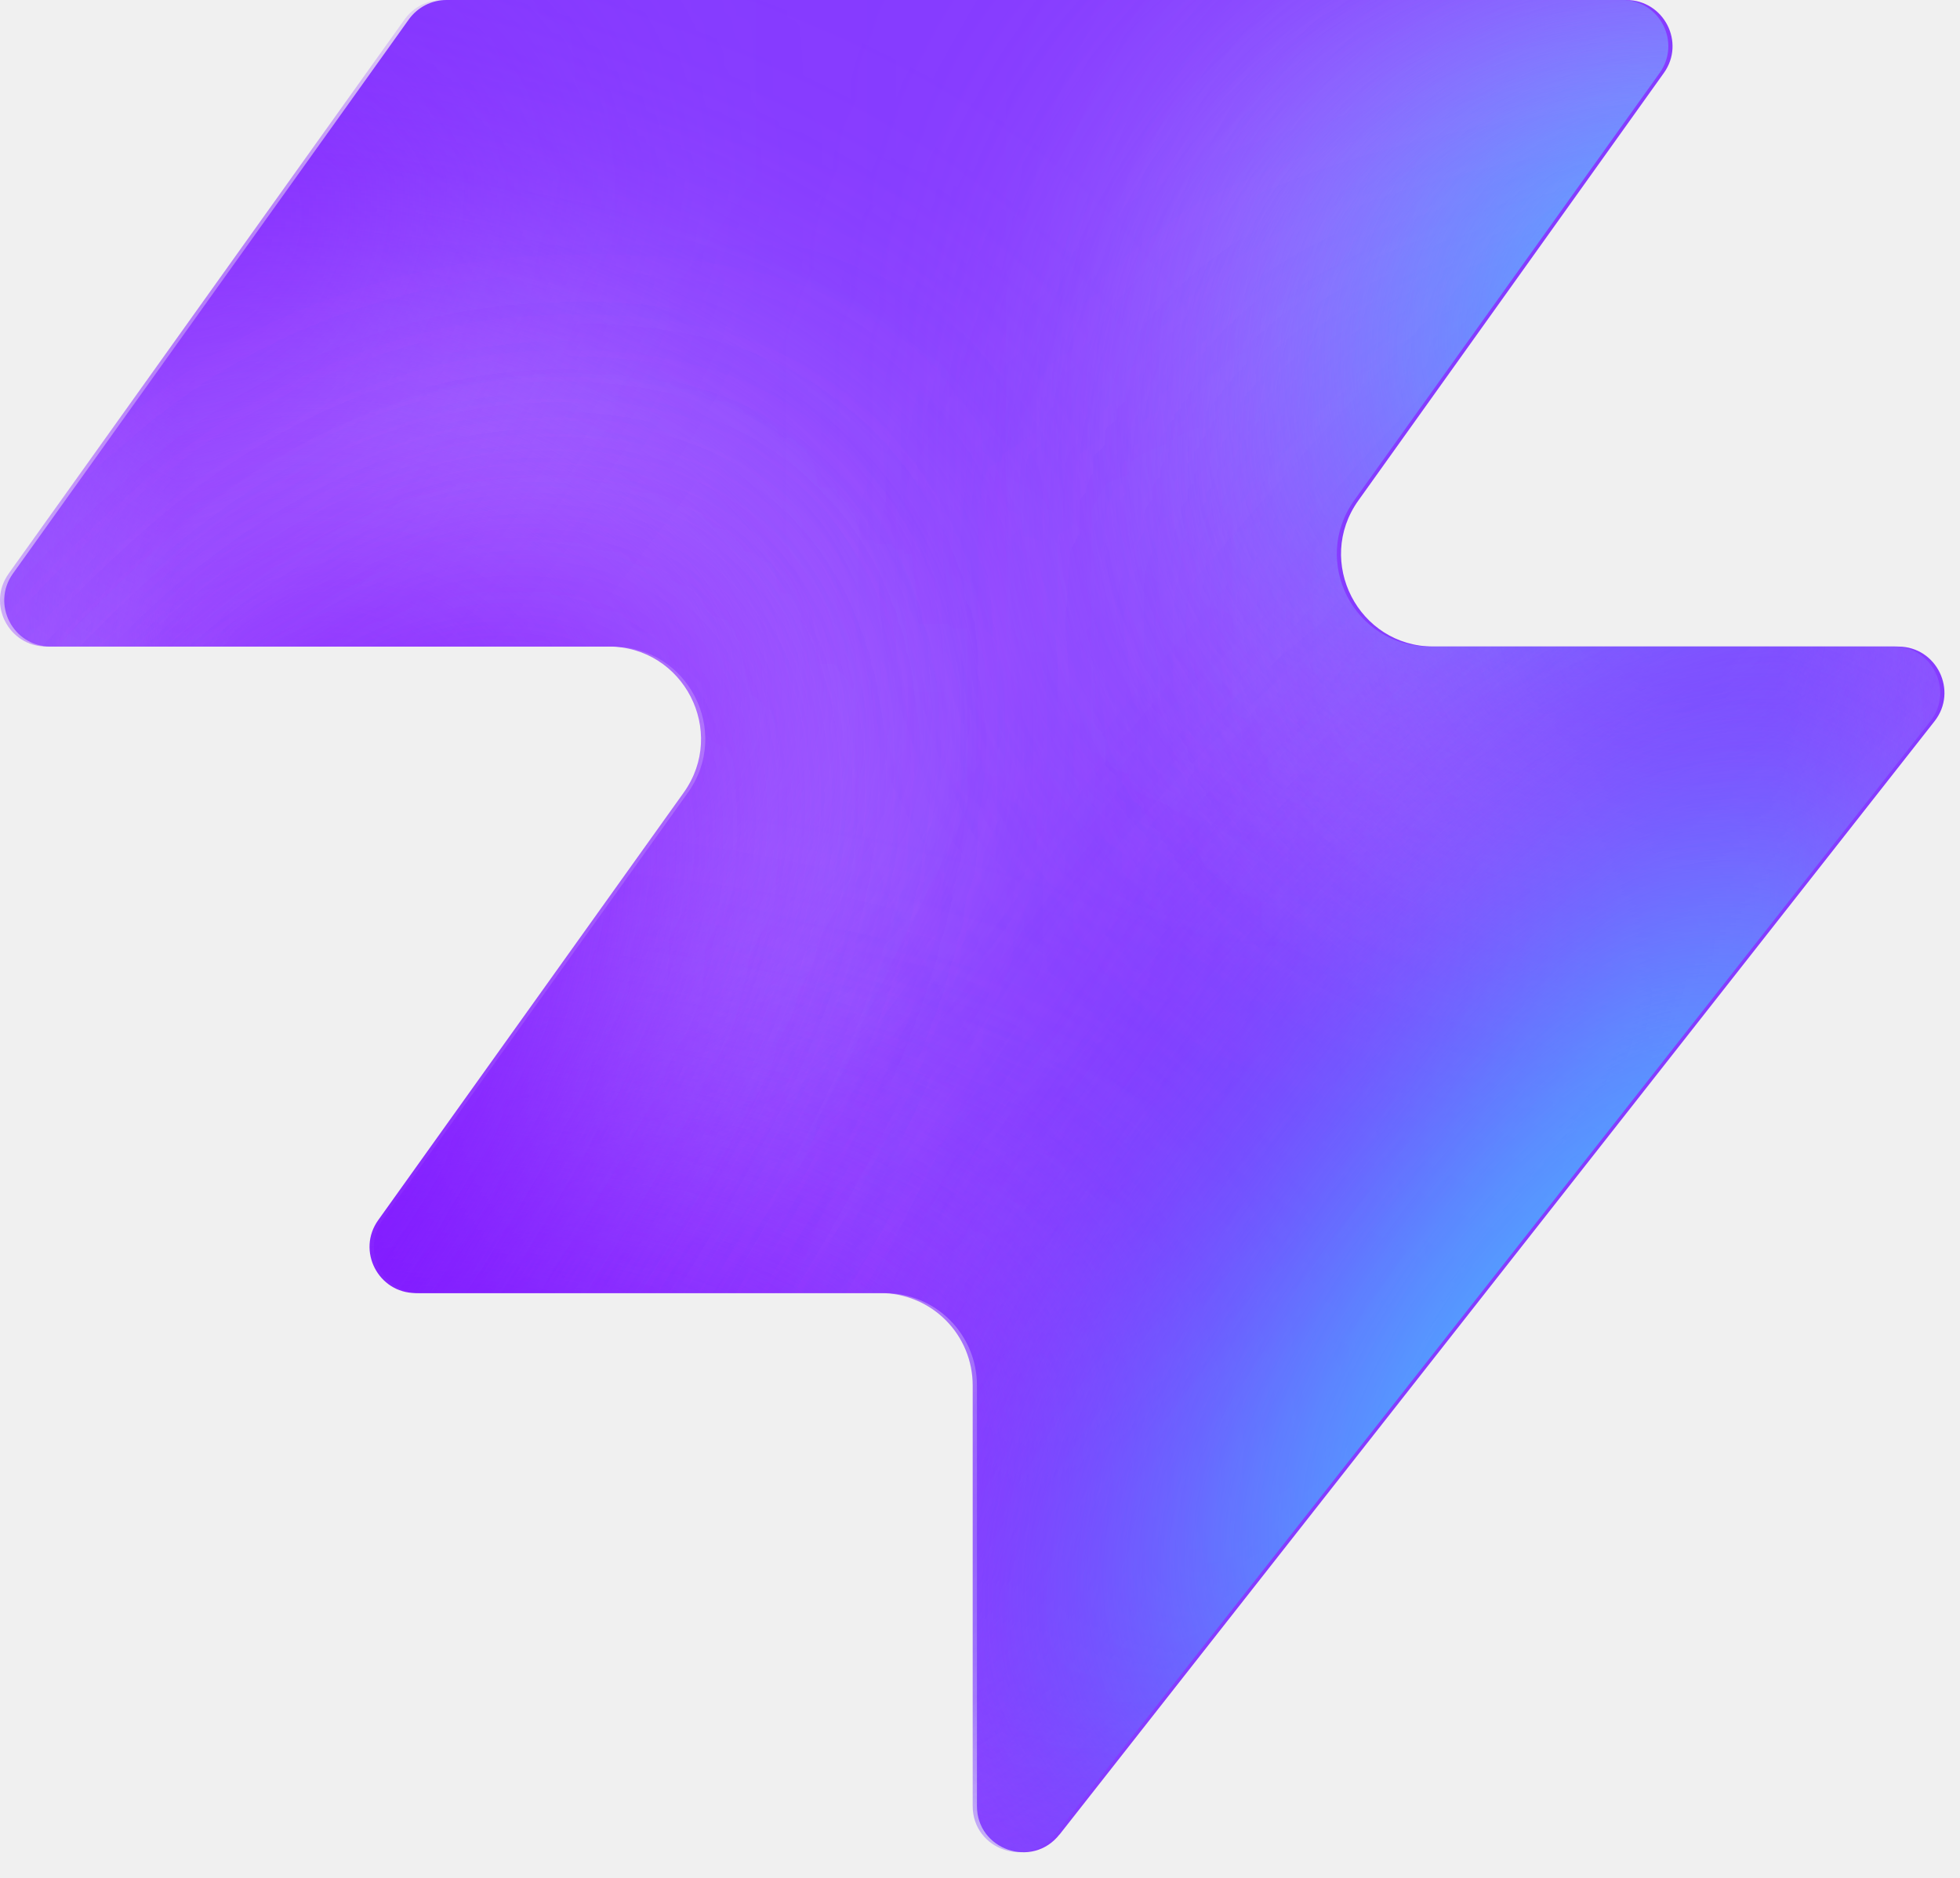
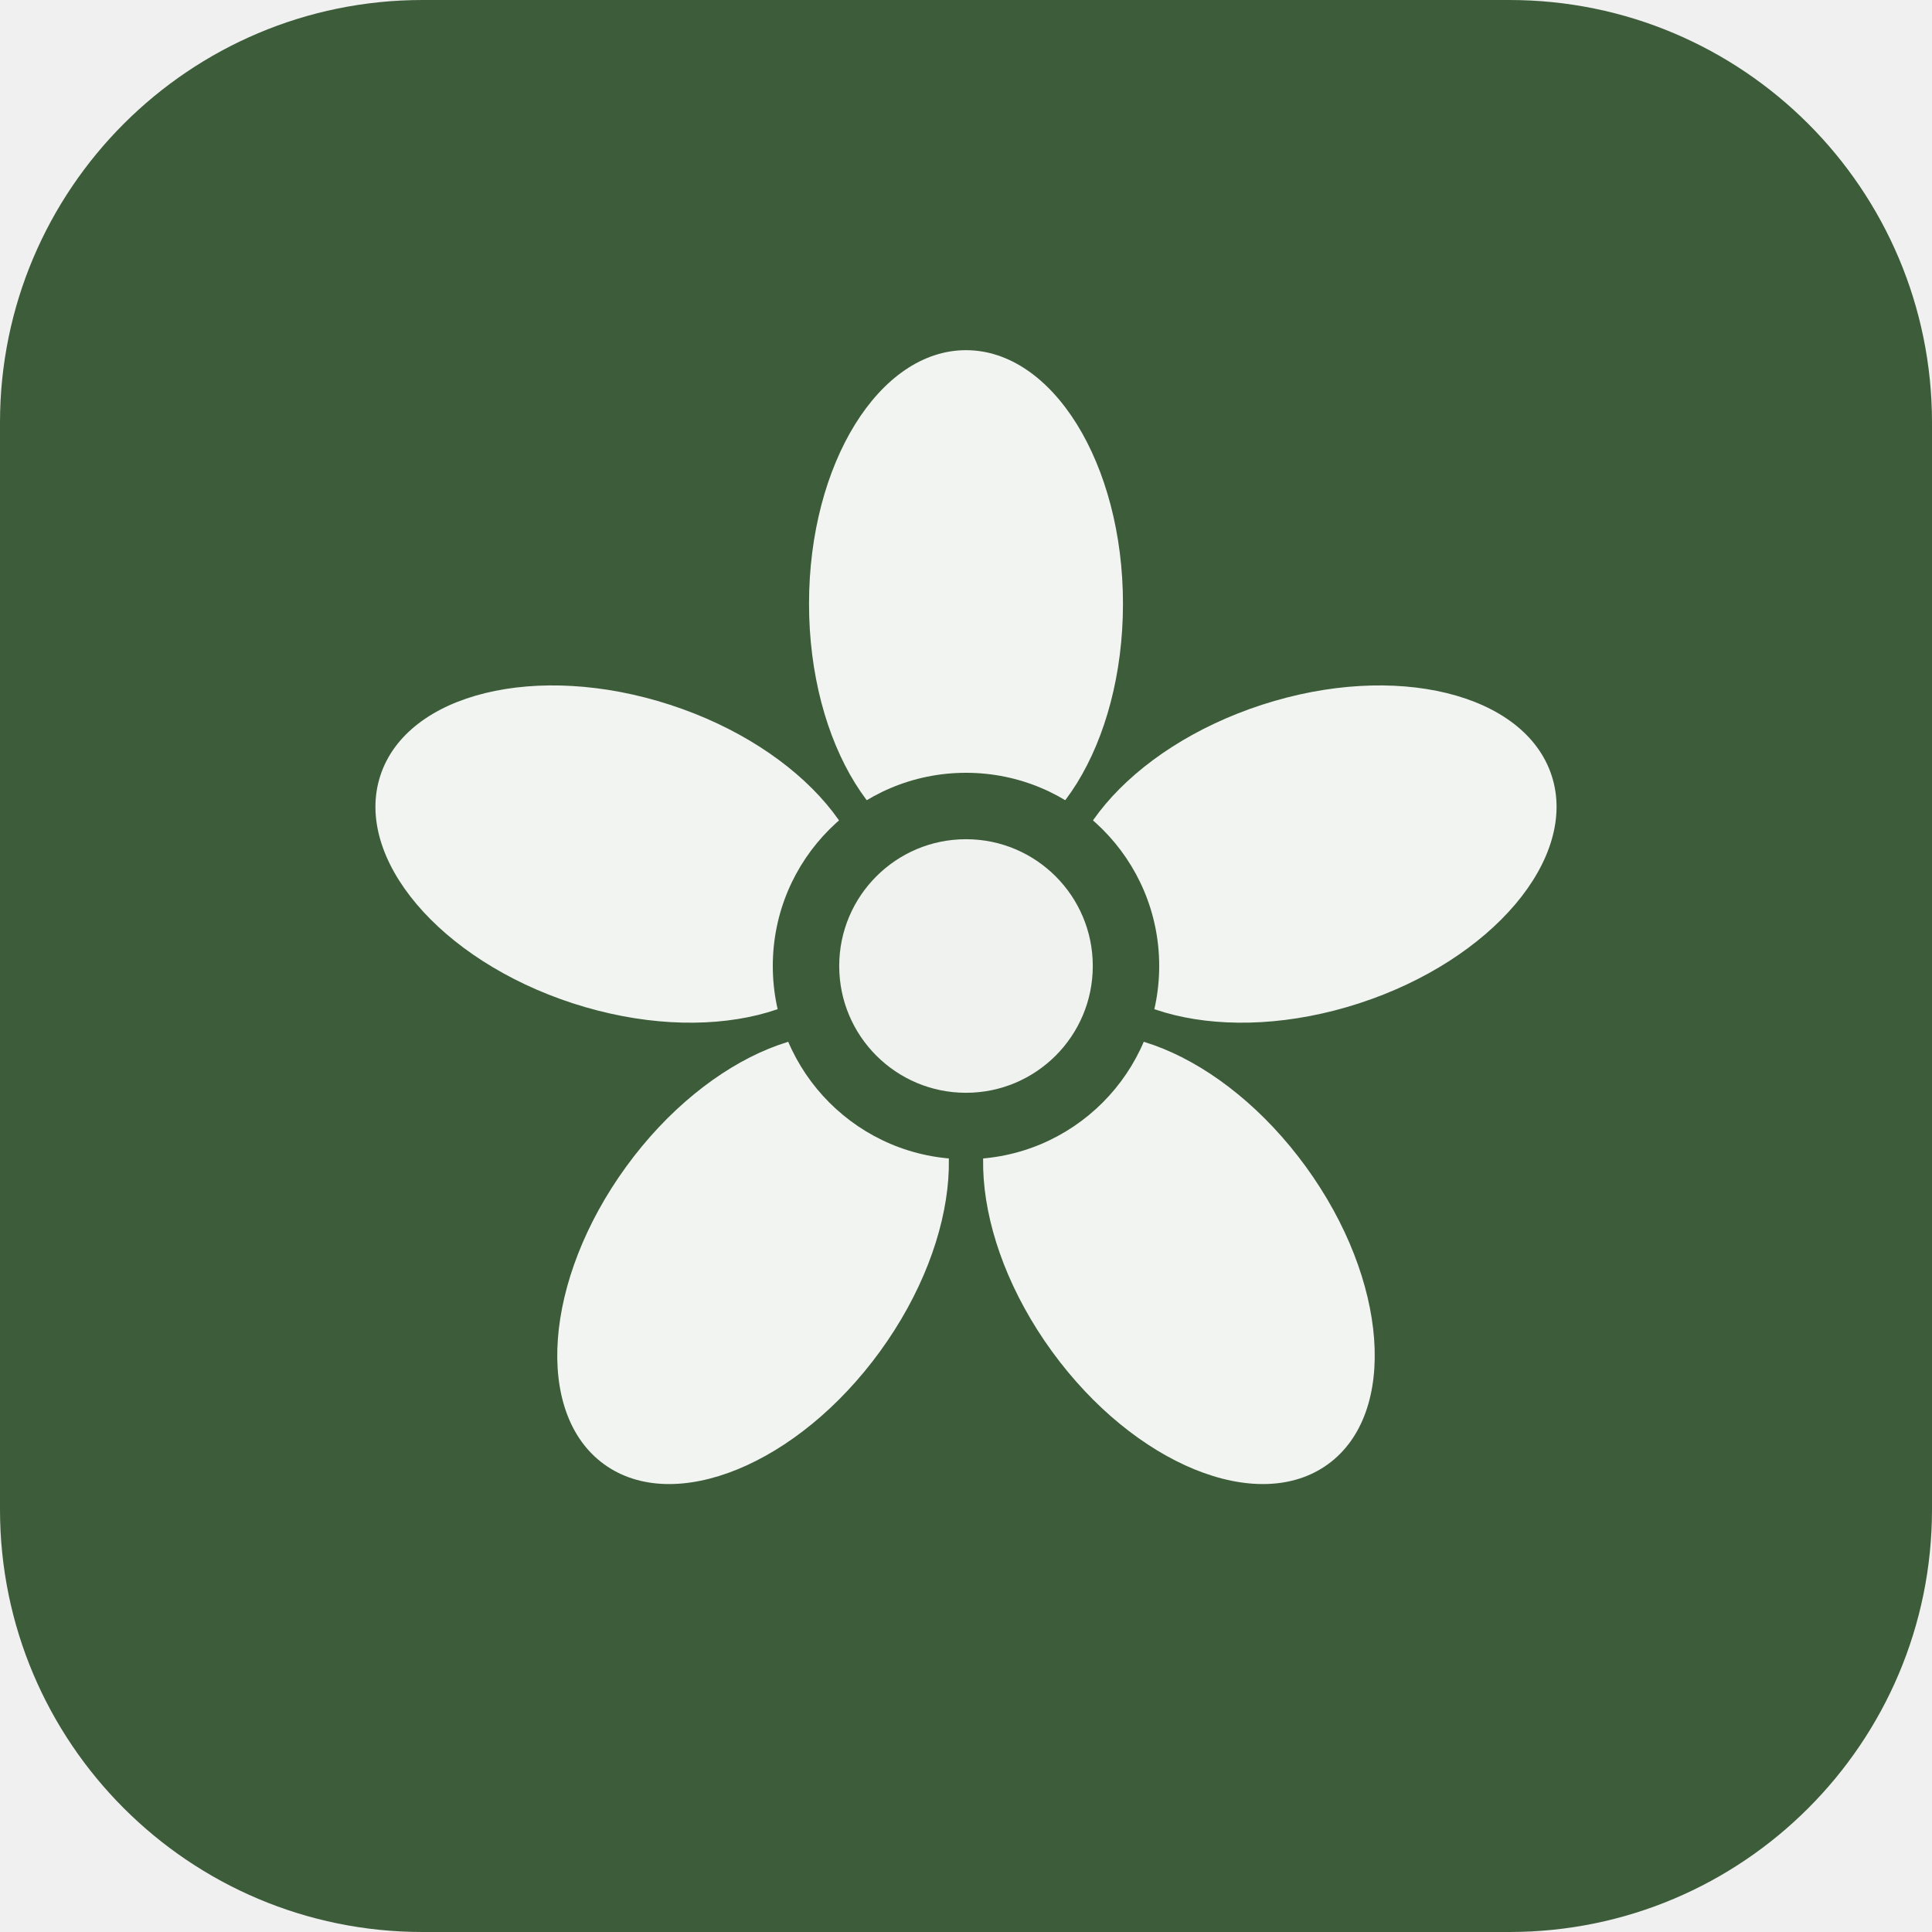
- <svg xmlns="http://www.w3.org/2000/svg" width="48" height="46" fill="none" viewBox="0 0 48 46">
-   <path fill="#863bff" d="M25.946 44.938c-.664.845-2.021.375-2.021-.698V33.937a2.26 2.26 0 0 0-2.262-2.262H10.287c-.92 0-1.456-1.04-.92-1.788l7.48-10.471c1.07-1.497 0-3.578-1.842-3.578H1.237c-.92 0-1.456-1.04-.92-1.788L10.013.474c.214-.297.556-.474.92-.474h28.894c.92 0 1.456 1.04.92 1.788l-7.48 10.471c-1.07 1.498 0 3.579 1.842 3.579h11.377c.943 0 1.473 1.088.89 1.83L25.947 44.94z" style="fill:#863bff;fill:color(display-p3 .525 .23 1);fill-opacity:1" />
-   <mask id="a" width="48" height="46" x="0" y="0" maskUnits="userSpaceOnUse" style="mask-type:alpha">
-     <path fill="#000" d="M25.842 44.938c-.664.844-2.021.375-2.021-.698V33.937a2.26 2.26 0 0 0-2.262-2.262H10.183c-.92 0-1.456-1.04-.92-1.788l7.48-10.471c1.07-1.498 0-3.579-1.842-3.579H1.133c-.92 0-1.456-1.04-.92-1.787L9.91.473c.214-.297.556-.474.92-.474h28.894c.92 0 1.456 1.04.92 1.788l-7.48 10.471c-1.07 1.498 0 3.578 1.842 3.578h11.377c.943 0 1.473 1.088.89 1.832L25.843 44.94z" style="fill:#000;fill-opacity:1" />
-   </mask>
-   <g mask="url(#a)">
-     <g filter="url(#b)">
-       <ellipse cx="5.508" cy="14.704" fill="#ede6ff" rx="5.508" ry="14.704" style="fill:#ede6ff;fill:color(display-p3 .927 .903 1);fill-opacity:1" transform="matrix(.00324 1 1 -.00324 -4.47 31.516)" />
-     </g>
-     <g filter="url(#c)">
-       <ellipse cx="10.399" cy="29.851" fill="#ede6ff" rx="10.399" ry="29.851" style="fill:#ede6ff;fill:color(display-p3 .927 .903 1);fill-opacity:1" transform="matrix(.00324 1 1 -.00324 -39.328 7.883)" />
-     </g>
-     <g filter="url(#d)">
-       <ellipse cx="5.508" cy="30.487" fill="#7e14ff" rx="5.508" ry="30.487" style="fill:#7e14ff;fill:color(display-p3 .492 .077 1);fill-opacity:1" transform="rotate(89.814 -25.913 -14.639)scale(1 -1)" />
-     </g>
-     <g filter="url(#e)">
-       <ellipse cx="5.508" cy="30.599" fill="#7e14ff" rx="5.508" ry="30.599" style="fill:#7e14ff;fill:color(display-p3 .492 .077 1);fill-opacity:1" transform="rotate(89.814 -32.644 -3.334)scale(1 -1)" />
-     </g>
-     <g filter="url(#f)">
-       <ellipse cx="5.508" cy="30.599" fill="#7e14ff" rx="5.508" ry="30.599" style="fill:#7e14ff;fill:color(display-p3 .492 .077 1);fill-opacity:1" transform="matrix(.00324 1 1 -.00324 -34.34 30.47)" />
-     </g>
-     <g filter="url(#g)">
-       <ellipse cx="14.072" cy="22.078" fill="#ede6ff" rx="14.072" ry="22.078" style="fill:#ede6ff;fill:color(display-p3 .927 .903 1);fill-opacity:1" transform="rotate(93.35 24.506 48.493)scale(-1 1)" />
-     </g>
-     <g filter="url(#h)">
-       <ellipse cx="3.47" cy="21.501" fill="#7e14ff" rx="3.47" ry="21.501" style="fill:#7e14ff;fill:color(display-p3 .492 .077 1);fill-opacity:1" transform="rotate(89.009 28.708 47.59)scale(-1 1)" />
-     </g>
-     <g filter="url(#i)">
-       <ellipse cx="3.47" cy="21.501" fill="#7e14ff" rx="3.47" ry="21.501" style="fill:#7e14ff;fill:color(display-p3 .492 .077 1);fill-opacity:1" transform="rotate(89.009 28.708 47.59)scale(-1 1)" />
-     </g>
-     <g filter="url(#j)">
-       <ellipse cx=".387" cy="8.972" fill="#7e14ff" rx="4.407" ry="29.108" style="fill:#7e14ff;fill:color(display-p3 .492 .077 1);fill-opacity:1" transform="rotate(39.51 .387 8.972)" />
-     </g>
-     <g filter="url(#k)">
-       <ellipse cx="47.523" cy="-6.092" fill="#7e14ff" rx="4.407" ry="29.108" style="fill:#7e14ff;fill:color(display-p3 .492 .077 1);fill-opacity:1" transform="rotate(37.892 47.523 -6.092)" />
-     </g>
-     <g filter="url(#l)">
-       <ellipse cx="41.412" cy="6.333" fill="#47bfff" rx="5.971" ry="9.665" style="fill:#47bfff;fill:color(display-p3 .28 .748 1);fill-opacity:1" transform="rotate(37.892 41.412 6.333)" />
-     </g>
-     <g filter="url(#m)">
-       <ellipse cx="-1.879" cy="38.332" fill="#7e14ff" rx="4.407" ry="29.108" style="fill:#7e14ff;fill:color(display-p3 .492 .077 1);fill-opacity:1" transform="rotate(37.892 -1.88 38.332)" />
-     </g>
-     <g filter="url(#n)">
-       <ellipse cx="-1.879" cy="38.332" fill="#7e14ff" rx="4.407" ry="29.108" style="fill:#7e14ff;fill:color(display-p3 .492 .077 1);fill-opacity:1" transform="rotate(37.892 -1.88 38.332)" />
-     </g>
-     <g filter="url(#o)">
-       <ellipse cx="35.651" cy="29.907" fill="#7e14ff" rx="4.407" ry="29.108" style="fill:#7e14ff;fill:color(display-p3 .492 .077 1);fill-opacity:1" transform="rotate(37.892 35.651 29.907)" />
-     </g>
-     <g filter="url(#p)">
-       <ellipse cx="38.418" cy="32.4" fill="#47bfff" rx="5.971" ry="15.297" style="fill:#47bfff;fill:color(display-p3 .28 .748 1);fill-opacity:1" transform="rotate(37.892 38.418 32.4)" />
-     </g>
+ <svg xmlns="http://www.w3.org/2000/svg" viewBox="0 0 32 32">
+   <rect width="32" height="32" rx="7" fill="#3D5C3A" />
+   <g fill="white" fill-opacity="0.93">
+     <ellipse cx="16" cy="10" rx="2.6" ry="4.2" transform="rotate(0 16 16)" />
+     <ellipse cx="16" cy="10" rx="2.6" ry="4.2" transform="rotate(72 16 16)" />
+     <ellipse cx="16" cy="10" rx="2.6" ry="4.2" transform="rotate(144 16 16)" />
+     <ellipse cx="16" cy="10" rx="2.6" ry="4.2" transform="rotate(216 16 16)" />
+     <ellipse cx="16" cy="10" rx="2.6" ry="4.2" transform="rotate(288 16 16)" />
  </g>
-   <defs>
-     <filter id="b" width="60.045" height="41.654" x="-19.77" y="16.149" color-interpolation-filters="sRGB" filterUnits="userSpaceOnUse">
-       <feFlood flood-opacity="0" result="BackgroundImageFix" />
-       <feBlend in="SourceGraphic" in2="BackgroundImageFix" result="shape" />
-       <feGaussianBlur result="effect1_foregroundBlur_2002_17158" stdDeviation="7.659" />
-     </filter>
-     <filter id="c" width="90.34" height="51.437" x="-54.613" y="-7.533" color-interpolation-filters="sRGB" filterUnits="userSpaceOnUse">
-       <feFlood flood-opacity="0" result="BackgroundImageFix" />
-       <feBlend in="SourceGraphic" in2="BackgroundImageFix" result="shape" />
-       <feGaussianBlur result="effect1_foregroundBlur_2002_17158" stdDeviation="7.659" />
-     </filter>
-     <filter id="d" width="79.355" height="29.4" x="-49.64" y="2.03" color-interpolation-filters="sRGB" filterUnits="userSpaceOnUse">
-       <feFlood flood-opacity="0" result="BackgroundImageFix" />
-       <feBlend in="SourceGraphic" in2="BackgroundImageFix" result="shape" />
-       <feGaussianBlur result="effect1_foregroundBlur_2002_17158" stdDeviation="4.596" />
-     </filter>
-     <filter id="e" width="79.579" height="29.4" x="-45.045" y="20.029" color-interpolation-filters="sRGB" filterUnits="userSpaceOnUse">
-       <feFlood flood-opacity="0" result="BackgroundImageFix" />
-       <feBlend in="SourceGraphic" in2="BackgroundImageFix" result="shape" />
-       <feGaussianBlur result="effect1_foregroundBlur_2002_17158" stdDeviation="4.596" />
-     </filter>
-     <filter id="f" width="79.579" height="29.4" x="-43.513" y="21.178" color-interpolation-filters="sRGB" filterUnits="userSpaceOnUse">
-       <feFlood flood-opacity="0" result="BackgroundImageFix" />
-       <feBlend in="SourceGraphic" in2="BackgroundImageFix" result="shape" />
-       <feGaussianBlur result="effect1_foregroundBlur_2002_17158" stdDeviation="4.596" />
-     </filter>
-     <filter id="g" width="74.749" height="58.852" x="15.756" y="-17.901" color-interpolation-filters="sRGB" filterUnits="userSpaceOnUse">
-       <feFlood flood-opacity="0" result="BackgroundImageFix" />
-       <feBlend in="SourceGraphic" in2="BackgroundImageFix" result="shape" />
-       <feGaussianBlur result="effect1_foregroundBlur_2002_17158" stdDeviation="7.659" />
-     </filter>
-     <filter id="h" width="61.377" height="25.362" x="23.548" y="2.284" color-interpolation-filters="sRGB" filterUnits="userSpaceOnUse">
-       <feFlood flood-opacity="0" result="BackgroundImageFix" />
-       <feBlend in="SourceGraphic" in2="BackgroundImageFix" result="shape" />
-       <feGaussianBlur result="effect1_foregroundBlur_2002_17158" stdDeviation="4.596" />
-     </filter>
-     <filter id="i" width="61.377" height="25.362" x="23.548" y="2.284" color-interpolation-filters="sRGB" filterUnits="userSpaceOnUse">
-       <feFlood flood-opacity="0" result="BackgroundImageFix" />
-       <feBlend in="SourceGraphic" in2="BackgroundImageFix" result="shape" />
-       <feGaussianBlur result="effect1_foregroundBlur_2002_17158" stdDeviation="4.596" />
-     </filter>
-     <filter id="j" width="56.045" height="63.649" x="-27.636" y="-22.853" color-interpolation-filters="sRGB" filterUnits="userSpaceOnUse">
-       <feFlood flood-opacity="0" result="BackgroundImageFix" />
-       <feBlend in="SourceGraphic" in2="BackgroundImageFix" result="shape" />
-       <feGaussianBlur result="effect1_foregroundBlur_2002_17158" stdDeviation="4.596" />
-     </filter>
-     <filter id="k" width="54.814" height="64.646" x="20.116" y="-38.415" color-interpolation-filters="sRGB" filterUnits="userSpaceOnUse">
-       <feFlood flood-opacity="0" result="BackgroundImageFix" />
-       <feBlend in="SourceGraphic" in2="BackgroundImageFix" result="shape" />
-       <feGaussianBlur result="effect1_foregroundBlur_2002_17158" stdDeviation="4.596" />
-     </filter>
-     <filter id="l" width="33.541" height="35.313" x="24.641" y="-11.323" color-interpolation-filters="sRGB" filterUnits="userSpaceOnUse">
-       <feFlood flood-opacity="0" result="BackgroundImageFix" />
-       <feBlend in="SourceGraphic" in2="BackgroundImageFix" result="shape" />
-       <feGaussianBlur result="effect1_foregroundBlur_2002_17158" stdDeviation="4.596" />
-     </filter>
-     <filter id="m" width="54.814" height="64.646" x="-29.286" y="6.009" color-interpolation-filters="sRGB" filterUnits="userSpaceOnUse">
-       <feFlood flood-opacity="0" result="BackgroundImageFix" />
-       <feBlend in="SourceGraphic" in2="BackgroundImageFix" result="shape" />
-       <feGaussianBlur result="effect1_foregroundBlur_2002_17158" stdDeviation="4.596" />
-     </filter>
-     <filter id="n" width="54.814" height="64.646" x="-29.286" y="6.009" color-interpolation-filters="sRGB" filterUnits="userSpaceOnUse">
-       <feFlood flood-opacity="0" result="BackgroundImageFix" />
-       <feBlend in="SourceGraphic" in2="BackgroundImageFix" result="shape" />
-       <feGaussianBlur result="effect1_foregroundBlur_2002_17158" stdDeviation="4.596" />
-     </filter>
-     <filter id="o" width="54.814" height="64.646" x="8.244" y="-2.416" color-interpolation-filters="sRGB" filterUnits="userSpaceOnUse">
-       <feFlood flood-opacity="0" result="BackgroundImageFix" />
-       <feBlend in="SourceGraphic" in2="BackgroundImageFix" result="shape" />
-       <feGaussianBlur result="effect1_foregroundBlur_2002_17158" stdDeviation="4.596" />
-     </filter>
-     <filter id="p" width="39.409" height="43.623" x="18.713" y="10.588" color-interpolation-filters="sRGB" filterUnits="userSpaceOnUse">
-       <feFlood flood-opacity="0" result="BackgroundImageFix" />
-       <feBlend in="SourceGraphic" in2="BackgroundImageFix" result="shape" />
-       <feGaussianBlur result="effect1_foregroundBlur_2002_17158" stdDeviation="4.596" />
-     </filter>
-   </defs>
+   <circle cx="16" cy="16" r="3.2" fill="#3D5C3A" />
+   <circle cx="16" cy="16" r="2.1" fill="white" fill-opacity="0.92" />
</svg>
